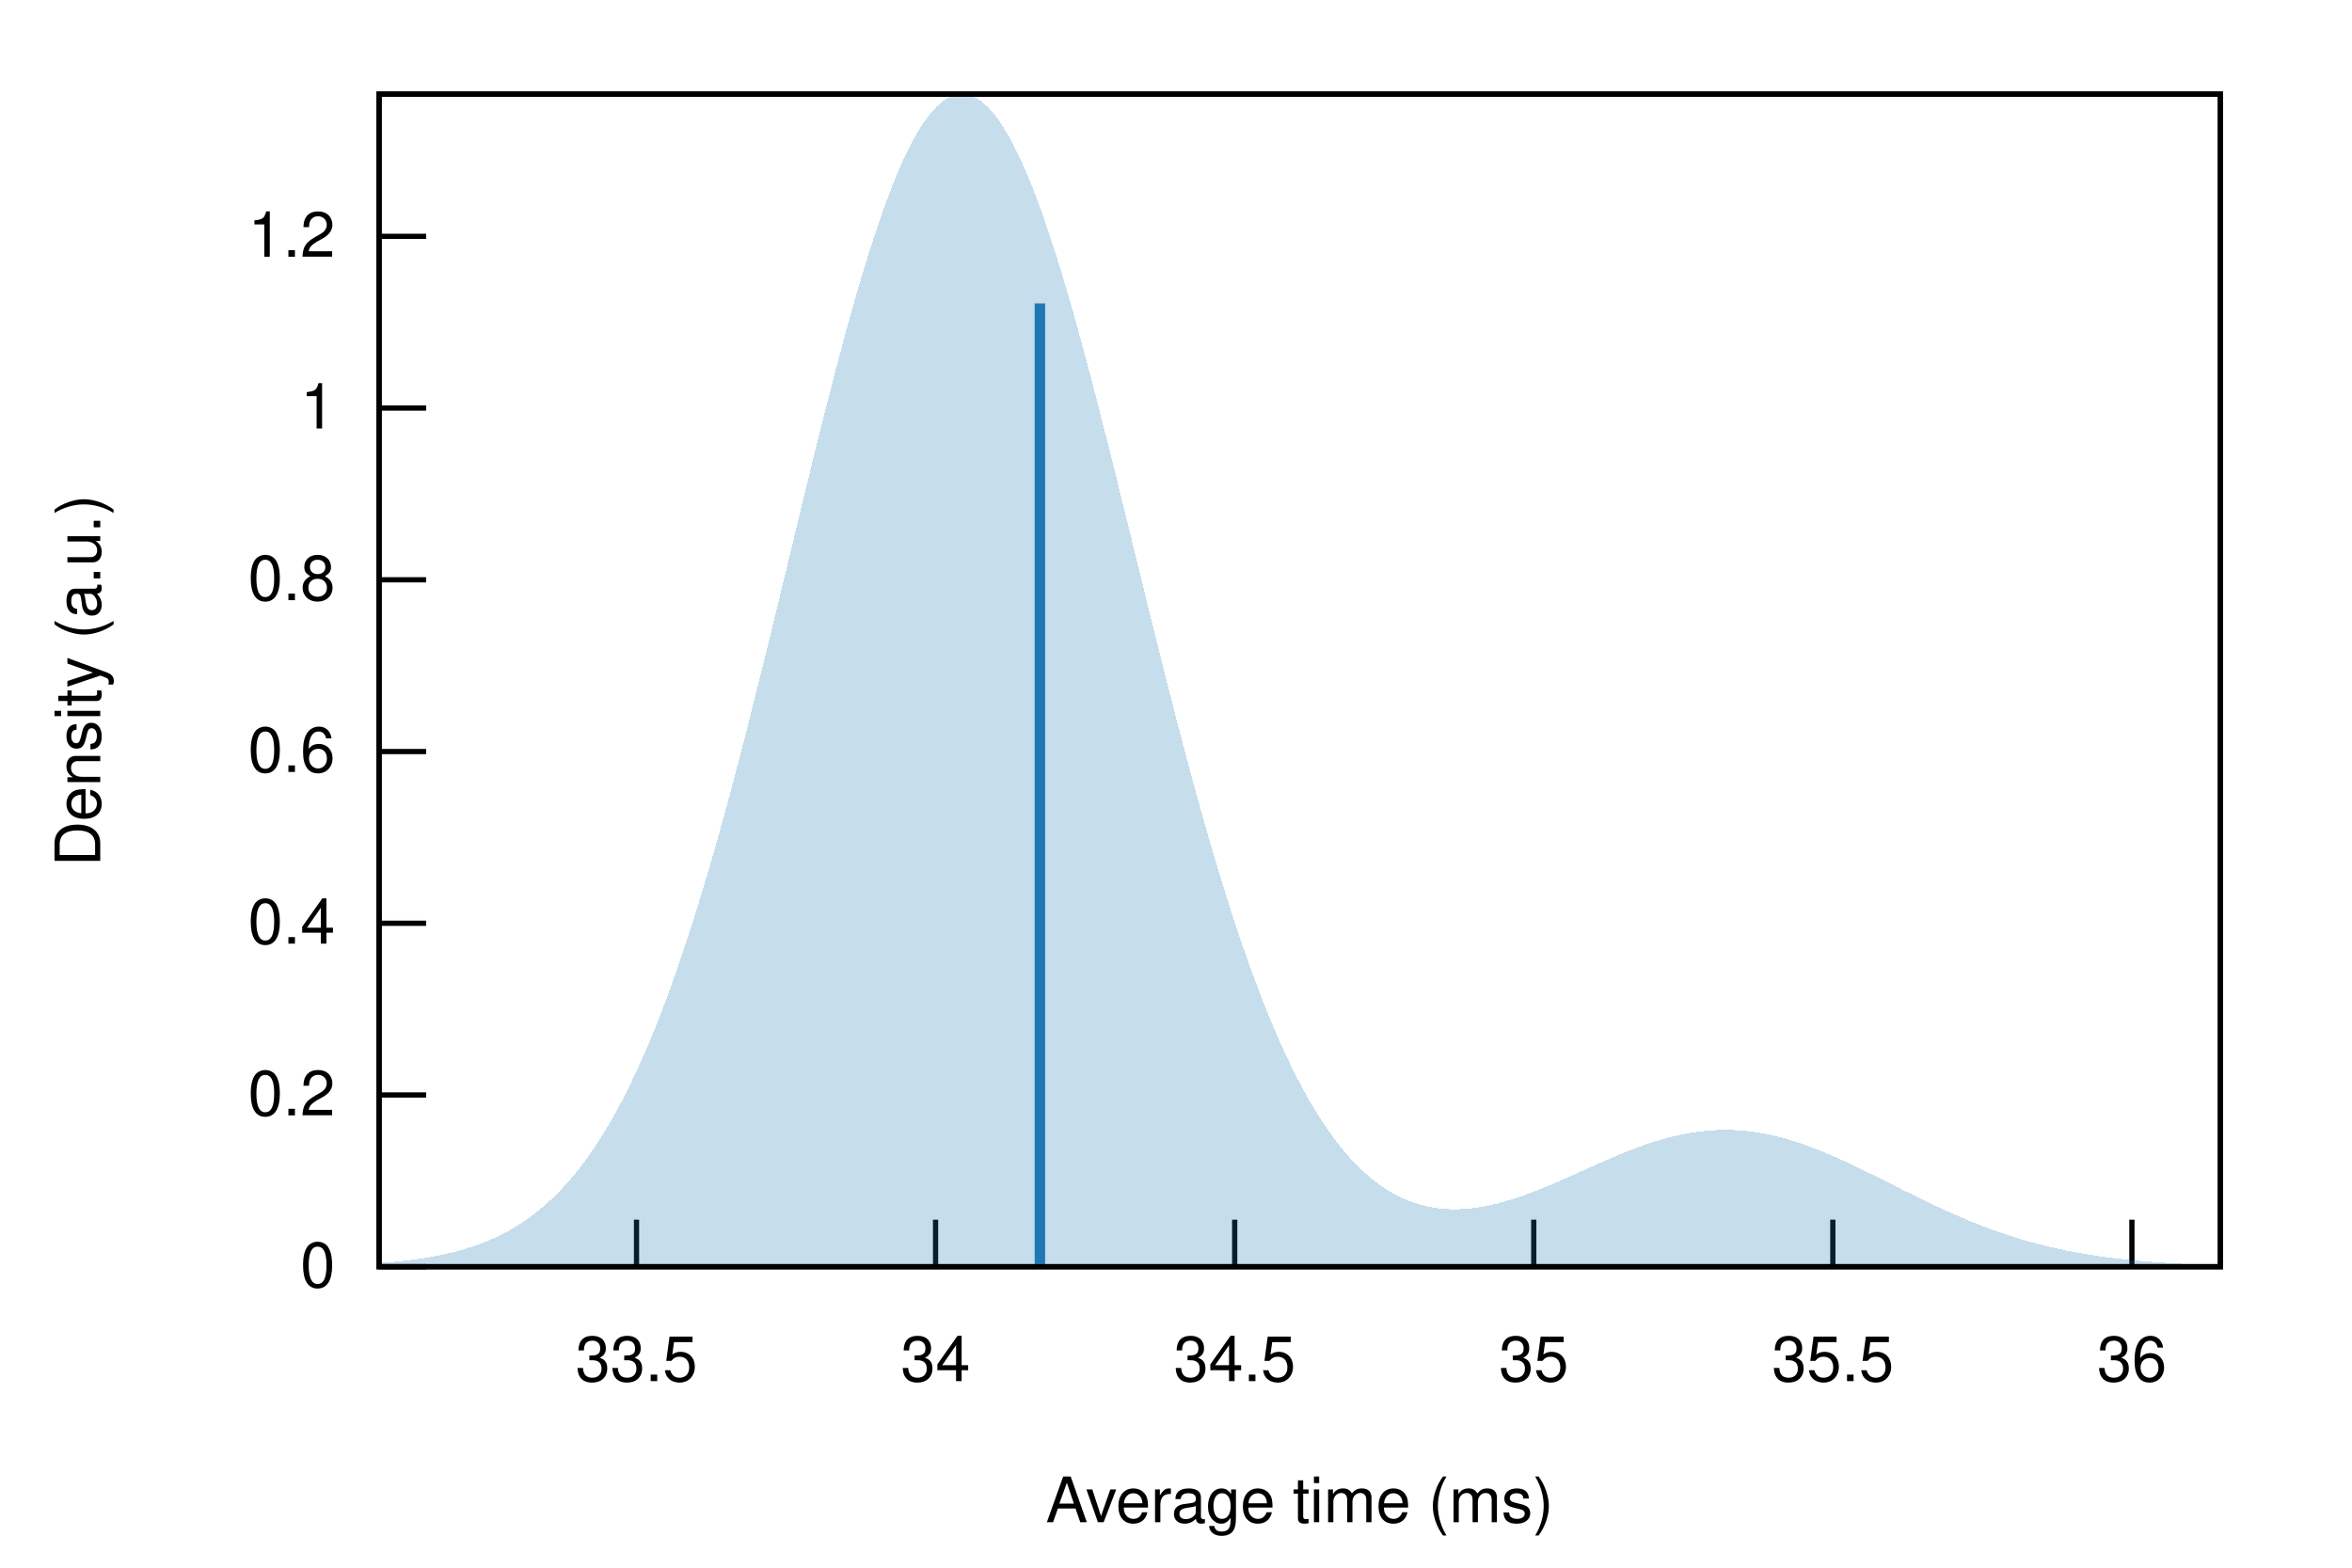
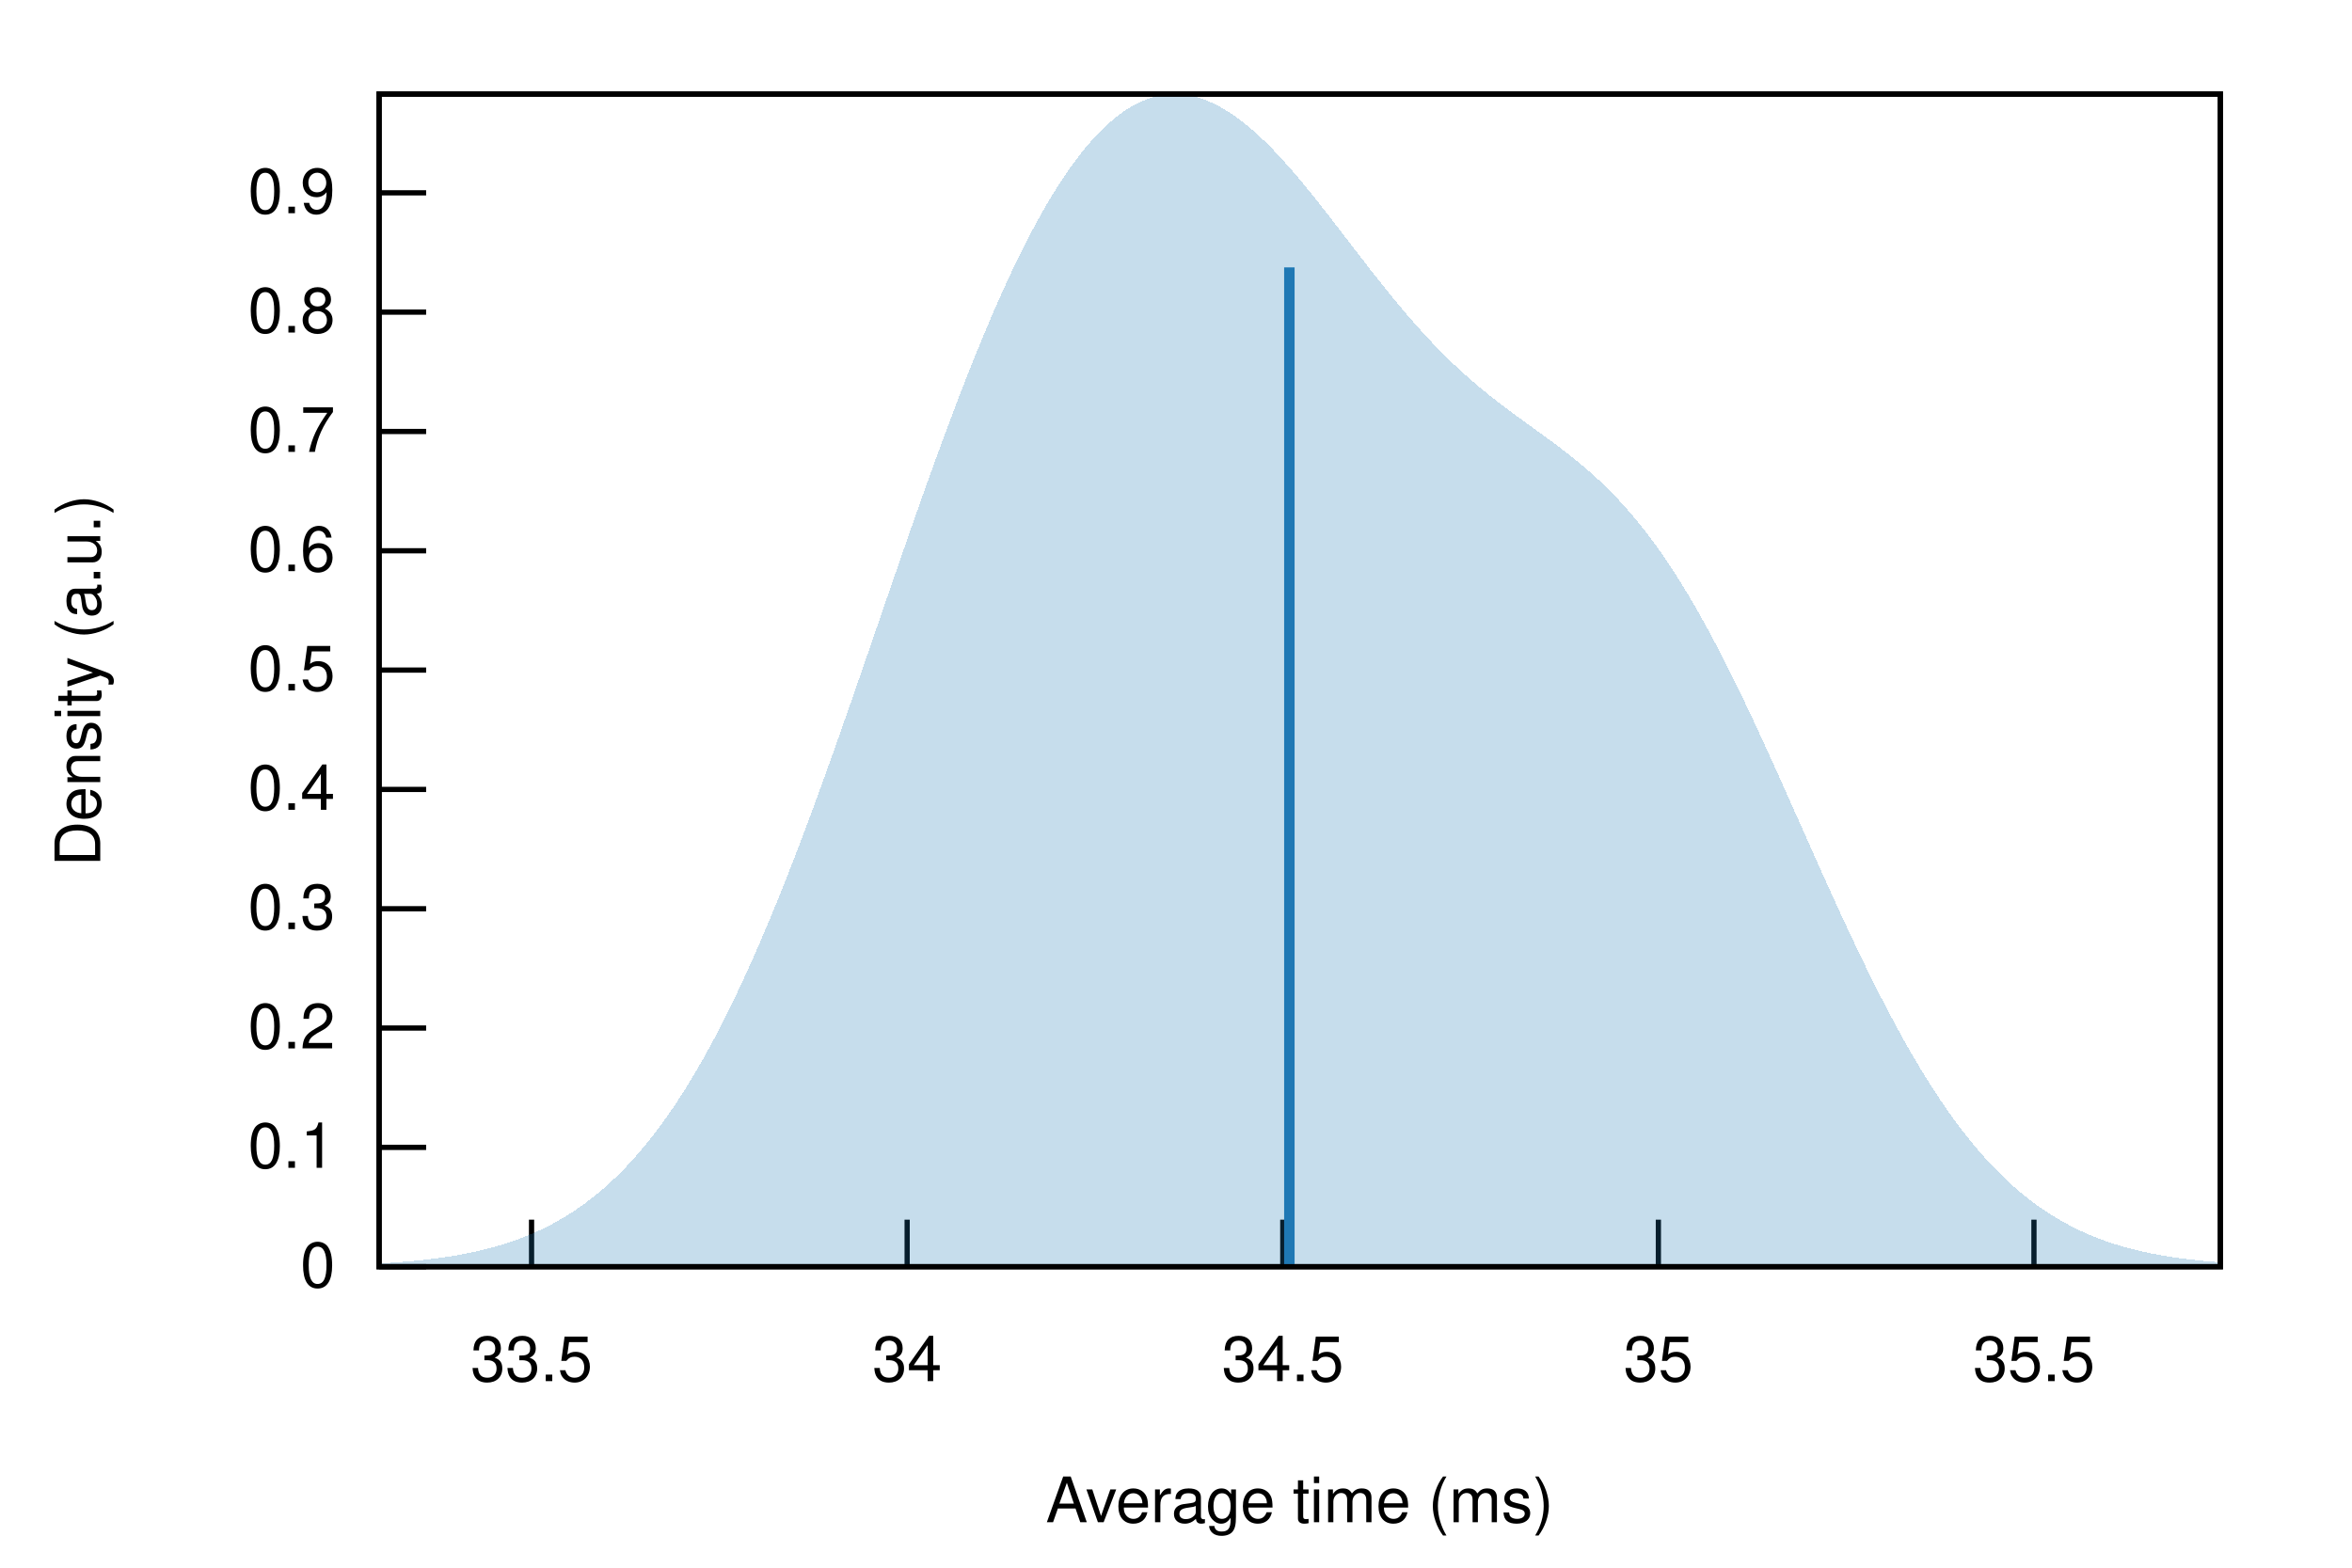
<svg xmlns="http://www.w3.org/2000/svg" xmlns:xlink="http://www.w3.org/1999/xlink" viewBox="0 0 450 300">
  <g id="gnuplot_canvas">
    <rect x="0" y="0" width="450" height="300" fill="none" />
    <defs>
      <circle id="gpDot" r="0.5" stroke-width="0.5" stroke="currentColor" />
      <path id="gpPt0" stroke-width="0.222" stroke="currentColor" d="M-1,0 h2 M0,-1 v2" />
      <path id="gpPt1" stroke-width="0.222" stroke="currentColor" d="M-1,-1 L1,1 M1,-1 L-1,1" />
      <path id="gpPt2" stroke-width="0.222" stroke="currentColor" d="M-1,0 L1,0 M0,-1 L0,1 M-1,-1 L1,1 M-1,1 L1,-1" />
      <rect id="gpPt3" stroke-width="0.222" stroke="currentColor" x="-1" y="-1" width="2" height="2" />
      <rect id="gpPt4" stroke-width="0.222" stroke="currentColor" fill="currentColor" x="-1" y="-1" width="2" height="2" />
      <circle id="gpPt5" stroke-width="0.222" stroke="currentColor" cx="0" cy="0" r="1" />
      <use xlink:href="#gpPt5" id="gpPt6" fill="currentColor" stroke="none" />
      <path id="gpPt7" stroke-width="0.222" stroke="currentColor" d="M0,-1.33 L-1.33,0.67 L1.33,0.67 z" />
      <use xlink:href="#gpPt7" id="gpPt8" fill="currentColor" stroke="none" />
      <use xlink:href="#gpPt7" id="gpPt9" stroke="currentColor" transform="rotate(180)" />
      <use xlink:href="#gpPt9" id="gpPt10" fill="currentColor" stroke="none" />
      <use xlink:href="#gpPt3" id="gpPt11" stroke="currentColor" transform="rotate(45)" />
      <use xlink:href="#gpPt11" id="gpPt12" fill="currentColor" stroke="none" />
      <path id="gpPt13" stroke-width="0.222" stroke="currentColor" d="M0,1.330 L1.265,0.411 L0.782,-1.067 L-0.782,-1.076 L-1.265,0.411 z" />
      <use xlink:href="#gpPt13" id="gpPt14" fill="currentColor" stroke="none" />
      <filter id="textbox" filterUnits="objectBoundingBox" x="0" y="0" height="1" width="1">
        <feFlood flood-color="white" flood-opacity="1" result="bgnd" />
        <feComposite in="SourceGraphic" in2="bgnd" operator="atop" />
      </filter>
      <filter id="greybox" filterUnits="objectBoundingBox" x="0" y="0" height="1" width="1">
        <feFlood flood-color="lightgrey" flood-opacity="1" result="grey" />
        <feComposite in="SourceGraphic" in2="grey" operator="atop" />
      </filter>
    </defs>
    <g fill="none" color="white" stroke="currentColor" stroke-width="1.00" stroke-linecap="butt" stroke-linejoin="miter">
</g>
    <g fill="none" color="black" stroke="currentColor" stroke-width="1.00" stroke-linecap="butt" stroke-linejoin="miter">
      <path stroke="black" d="M72.53,242.40 L81.53,242.40  " />
      <g transform="translate(64.14,246.30)" stroke="none" fill="black" font-family="Helvetica" font-size="12.00" text-anchor="end">
        <text>
          <tspan font-family="Helvetica"> 0</tspan>
        </text>
      </g>
    </g>
    <g fill="none" color="black" stroke="currentColor" stroke-width="1.00" stroke-linecap="butt" stroke-linejoin="miter">
-       <path stroke="black" d="M72.53,209.54 L81.53,209.54  " />
-       <g transform="translate(64.14,213.44)" stroke="none" fill="black" font-family="Helvetica" font-size="12.00" text-anchor="end">
+       <path stroke="black" d="M72.53,219.57 L81.53,219.57  " />
+       <g transform="translate(64.14,223.47)" stroke="none" fill="black" font-family="Helvetica" font-size="12.00" text-anchor="end">
+         <text>
+           <tspan font-family="Helvetica"> 0.1</tspan>
+         </text>
+       </g>
+     </g>
+     <g fill="none" color="black" stroke="currentColor" stroke-width="1.00" stroke-linecap="butt" stroke-linejoin="miter">
+       <path stroke="black" d="M72.53,196.73 L81.53,196.73  " />
+       <g transform="translate(64.14,200.63)" stroke="none" fill="black" font-family="Helvetica" font-size="12.00" text-anchor="end">
        <text>
          <tspan font-family="Helvetica"> 0.2</tspan>
        </text>
      </g>
    </g>
    <g fill="none" color="black" stroke="currentColor" stroke-width="1.00" stroke-linecap="butt" stroke-linejoin="miter">
-       <path stroke="black" d="M72.53,176.68 L81.53,176.68  " />
-       <g transform="translate(64.14,180.58)" stroke="none" fill="black" font-family="Helvetica" font-size="12.00" text-anchor="end">
+       <path stroke="black" d="M72.53,173.90 L81.53,173.90  " />
+       <g transform="translate(64.14,177.80)" stroke="none" fill="black" font-family="Helvetica" font-size="12.00" text-anchor="end">
+         <text>
+           <tspan font-family="Helvetica"> 0.3</tspan>
+         </text>
+       </g>
+     </g>
+     <g fill="none" color="black" stroke="currentColor" stroke-width="1.00" stroke-linecap="butt" stroke-linejoin="miter">
+       <path stroke="black" d="M72.53,151.07 L81.53,151.07  " />
+       <g transform="translate(64.14,154.97)" stroke="none" fill="black" font-family="Helvetica" font-size="12.00" text-anchor="end">
        <text>
          <tspan font-family="Helvetica"> 0.4</tspan>
        </text>
      </g>
    </g>
    <g fill="none" color="black" stroke="currentColor" stroke-width="1.00" stroke-linecap="butt" stroke-linejoin="miter">
-       <path stroke="black" d="M72.53,143.82 L81.53,143.82  " />
-       <g transform="translate(64.14,147.72)" stroke="none" fill="black" font-family="Helvetica" font-size="12.00" text-anchor="end">
+       <path stroke="black" d="M72.53,128.23 L81.53,128.23  " />
+       <g transform="translate(64.14,132.13)" stroke="none" fill="black" font-family="Helvetica" font-size="12.00" text-anchor="end">
+         <text>
+           <tspan font-family="Helvetica"> 0.5</tspan>
+         </text>
+       </g>
+     </g>
+     <g fill="none" color="black" stroke="currentColor" stroke-width="1.00" stroke-linecap="butt" stroke-linejoin="miter">
+       <path stroke="black" d="M72.53,105.40 L81.53,105.40  " />
+       <g transform="translate(64.14,109.30)" stroke="none" fill="black" font-family="Helvetica" font-size="12.00" text-anchor="end">
        <text>
          <tspan font-family="Helvetica"> 0.6</tspan>
        </text>
      </g>
    </g>
    <g fill="none" color="black" stroke="currentColor" stroke-width="1.00" stroke-linecap="butt" stroke-linejoin="miter">
-       <path stroke="black" d="M72.53,110.95 L81.53,110.95  " />
-       <g transform="translate(64.14,114.85)" stroke="none" fill="black" font-family="Helvetica" font-size="12.00" text-anchor="end">
+       <path stroke="black" d="M72.53,82.57 L81.53,82.57  " />
+       <g transform="translate(64.14,86.47)" stroke="none" fill="black" font-family="Helvetica" font-size="12.00" text-anchor="end">
+         <text>
+           <tspan font-family="Helvetica"> 0.7</tspan>
+         </text>
+       </g>
+     </g>
+     <g fill="none" color="black" stroke="currentColor" stroke-width="1.00" stroke-linecap="butt" stroke-linejoin="miter">
+       <path stroke="black" d="M72.53,59.73 L81.53,59.73  " />
+       <g transform="translate(64.14,63.63)" stroke="none" fill="black" font-family="Helvetica" font-size="12.00" text-anchor="end">
        <text>
          <tspan font-family="Helvetica"> 0.8</tspan>
        </text>
      </g>
    </g>
    <g fill="none" color="black" stroke="currentColor" stroke-width="1.00" stroke-linecap="butt" stroke-linejoin="miter">
-       <path stroke="black" d="M72.53,78.09 L81.53,78.09  " />
-       <g transform="translate(64.14,81.99)" stroke="none" fill="black" font-family="Helvetica" font-size="12.00" text-anchor="end">
+       <path stroke="black" d="M72.53,36.90 L81.53,36.90  " />
+       <g transform="translate(64.14,40.80)" stroke="none" fill="black" font-family="Helvetica" font-size="12.00" text-anchor="end">
        <text>
-           <tspan font-family="Helvetica"> 1</tspan>
+           <tspan font-family="Helvetica"> 0.9</tspan>
        </text>
      </g>
    </g>
    <g fill="none" color="black" stroke="currentColor" stroke-width="1.00" stroke-linecap="butt" stroke-linejoin="miter">
-       <path stroke="black" d="M72.53,45.23 L81.53,45.23  " />
-       <g transform="translate(64.14,49.13)" stroke="none" fill="black" font-family="Helvetica" font-size="12.00" text-anchor="end">
-         <text>
-           <tspan font-family="Helvetica"> 1.2</tspan>
-         </text>
-       </g>
-     </g>
-     <g fill="none" color="black" stroke="currentColor" stroke-width="1.00" stroke-linecap="butt" stroke-linejoin="miter">
-       <path stroke="black" d="M121.78,242.40 L121.78,233.40  " />
-       <g transform="translate(121.78,264.30)" stroke="none" fill="black" font-family="Helvetica" font-size="12.00" text-anchor="middle">
+       <path stroke="black" d="M101.70,242.40 L101.70,233.40  " />
+       <g transform="translate(101.70,264.30)" stroke="none" fill="black" font-family="Helvetica" font-size="12.00" text-anchor="middle">
        <text>
          <tspan font-family="Helvetica"> 33.5</tspan>
        </text>
      </g>
    </g>
    <g fill="none" color="black" stroke="currentColor" stroke-width="1.00" stroke-linecap="butt" stroke-linejoin="miter">
-       <path stroke="black" d="M179.00,242.40 L179.00,233.40  " />
-       <g transform="translate(179.00,264.30)" stroke="none" fill="black" font-family="Helvetica" font-size="12.00" text-anchor="middle">
+       <path stroke="black" d="M173.56,242.40 L173.56,233.40  " />
+       <g transform="translate(173.56,264.30)" stroke="none" fill="black" font-family="Helvetica" font-size="12.00" text-anchor="middle">
        <text>
          <tspan font-family="Helvetica"> 34</tspan>
        </text>
      </g>
    </g>
    <g fill="none" color="black" stroke="currentColor" stroke-width="1.00" stroke-linecap="butt" stroke-linejoin="miter">
-       <path stroke="black" d="M236.23,242.40 L236.23,233.40  " />
-       <g transform="translate(236.23,264.30)" stroke="none" fill="black" font-family="Helvetica" font-size="12.00" text-anchor="middle">
+       <path stroke="black" d="M245.43,242.40 L245.43,233.40  " />
+       <g transform="translate(245.43,264.30)" stroke="none" fill="black" font-family="Helvetica" font-size="12.00" text-anchor="middle">
        <text>
          <tspan font-family="Helvetica"> 34.5</tspan>
        </text>
      </g>
    </g>
    <g fill="none" color="black" stroke="currentColor" stroke-width="1.00" stroke-linecap="butt" stroke-linejoin="miter">
-       <path stroke="black" d="M293.45,242.40 L293.45,233.40  " />
-       <g transform="translate(293.45,264.30)" stroke="none" fill="black" font-family="Helvetica" font-size="12.00" text-anchor="middle">
+       <path stroke="black" d="M317.29,242.40 L317.29,233.40  " />
+       <g transform="translate(317.29,264.30)" stroke="none" fill="black" font-family="Helvetica" font-size="12.00" text-anchor="middle">
        <text>
          <tspan font-family="Helvetica"> 35</tspan>
        </text>
      </g>
    </g>
    <g fill="none" color="black" stroke="currentColor" stroke-width="1.00" stroke-linecap="butt" stroke-linejoin="miter">
-       <path stroke="black" d="M350.67,242.40 L350.67,233.40  " />
-       <g transform="translate(350.67,264.30)" stroke="none" fill="black" font-family="Helvetica" font-size="12.00" text-anchor="middle">
+       <path stroke="black" d="M389.15,242.40 L389.15,233.40  " />
+       <g transform="translate(389.15,264.30)" stroke="none" fill="black" font-family="Helvetica" font-size="12.00" text-anchor="middle">
        <text>
          <tspan font-family="Helvetica"> 35.5</tspan>
-         </text>
-       </g>
-     </g>
-     <g fill="none" color="black" stroke="currentColor" stroke-width="1.00" stroke-linecap="butt" stroke-linejoin="miter">
-       <path stroke="black" d="M407.89,242.40 L407.89,233.40  " />
-       <g transform="translate(407.89,264.30)" stroke="none" fill="black" font-family="Helvetica" font-size="12.00" text-anchor="middle">
-         <text>
-           <tspan font-family="Helvetica"> 36</tspan>
        </text>
      </g>
    </g>
    <g fill="none" color="black" stroke="currentColor" stroke-width="1.00" stroke-linecap="butt" stroke-linejoin="miter">
</g>
    <g fill="none" color="black" stroke="currentColor" stroke-width="1.00" stroke-linecap="butt" stroke-linejoin="miter">
      <path stroke="black" d="M72.53,18.01 L72.53,242.40 L424.82,242.40 L424.82,18.01 L72.53,18.01 Z  " />
    </g>
    <g fill="none" color="black" stroke="currentColor" stroke-width="1.00" stroke-linecap="butt" stroke-linejoin="miter">
      <g transform="translate(19.18,130.21) rotate(270)" stroke="none" fill="black" font-family="Helvetica" font-size="12.00" text-anchor="middle">
        <text>
          <tspan font-family="Helvetica">Density (a.u.)</tspan>
        </text>
      </g>
    </g>
    <g fill="none" color="black" stroke="currentColor" stroke-width="1.00" stroke-linecap="butt" stroke-linejoin="miter">
      <g transform="translate(248.67,291.30)" stroke="none" fill="black" font-family="Helvetica" font-size="12.00" text-anchor="middle">
        <text>
          <tspan font-family="Helvetica">Average time (ms)</tspan>
        </text>
      </g>
    </g>
    <g fill="none" color="black" stroke="currentColor" stroke-width="1.00" stroke-linecap="butt" stroke-linejoin="miter">
</g>
    <g id="gnuplot_plot_1">
      <g fill="none" color="black" stroke="currentColor" stroke-width="1.00" stroke-linecap="butt" stroke-linejoin="miter">
        <g stroke="none" shape-rendering="crispEdges">
-           <polygon fill="rgb( 31, 120, 180)" fill-opacity="0.25" points="72.53,241.70 73.24,241.65 73.94,241.59 74.65,241.53 75.35,241.47 76.06,241.40 76.77,241.32 77.47,241.25 78.18,241.16 78.88,241.07 79.59,240.98 80.30,240.88 81.00,240.77 81.71,240.66 82.41,240.54 83.12,240.41 83.83,240.27 84.53,240.13 85.24,239.97 85.94,239.81 86.65,239.64 87.36,239.46 88.06,239.27 88.77,239.06 89.47,238.85 90.18,238.62 90.89,238.38 91.59,238.13 92.30,237.86 93.00,237.58 93.71,237.29 94.42,236.97 95.12,236.65 95.83,236.30 96.53,235.94 97.24,235.56 97.95,235.16 98.65,234.74 99.36,234.30 100.06,233.84 100.77,233.36 101.48,232.85 102.18,232.32 102.89,231.77 103.59,231.19 104.30,230.59 105.01,229.95 105.71,229.29 106.42,228.61 107.12,227.89 107.83,227.14 108.54,226.36 109.24,225.55 109.95,224.71 110.65,223.83 111.36,222.92 112.07,221.98 112.77,221.00 113.48,219.98 114.18,218.92 114.89,217.83 115.60,216.69 116.30,215.52 117.01,214.31 117.71,213.05 118.42,211.76 119.13,210.42 119.83,209.04 120.54,207.61 121.24,206.14 121.95,204.63 122.66,203.07 123.36,201.47 124.07,199.82 124.77,198.13 125.48,196.39 126.19,194.60 126.89,192.77 127.60,190.89 128.30,188.96 129.01,186.99 129.72,184.97 130.42,182.91 131.13,180.80 131.83,178.65 132.54,176.45 133.25,174.20 133.95,171.92 134.66,169.59 135.36,167.22 136.07,164.81 136.78,162.35 137.48,159.86 138.19,157.33 138.89,154.77 139.60,152.16 140.31,149.53 141.01,146.86 141.72,144.16 142.42,141.43 143.13,138.67 143.84,135.89 144.54,133.09 145.25,130.26 145.95,127.41 146.66,124.54 147.37,121.66 148.07,118.77 148.78,115.86 149.48,112.95 150.19,110.03 150.90,107.11 151.60,104.19 152.31,101.27 153.01,98.35 153.72,95.44 154.43,92.55 155.13,89.66 155.84,86.80 156.54,83.95 157.25,81.13 157.96,78.33 158.66,75.56 159.37,72.82 160.07,70.11 160.78,67.45 161.48,64.82 162.19,62.24 162.90,59.70 163.60,57.22 164.31,54.78 165.01,52.41 165.72,50.09 166.43,47.83 167.13,45.63 167.84,43.51 168.54,41.45 169.25,39.47 169.96,37.55 170.66,35.72 171.37,33.97 172.07,32.29 172.78,30.71 173.49,29.20 174.19,27.79 174.90,26.46 175.60,25.23 176.31,24.09 177.02,23.04 177.72,22.09 178.43,21.24 179.13,20.48 179.84,19.82 180.55,19.27 181.25,18.81 181.96,18.46 182.66,18.21 183.37,18.06 184.08,18.01 184.78,18.06 185.49,18.22 186.19,18.48 186.90,18.84 187.61,19.30 188.31,19.86 189.02,20.53 189.72,21.29 190.43,22.14 191.14,23.10 191.84,24.14 192.55,25.29 193.25,26.52 193.96,27.84 194.67,29.26 195.37,30.76 196.08,32.34 196.78,34.00 197.49,35.75 198.20,37.57 198.90,39.47 199.61,41.45 200.31,43.49 201.02,45.60 201.73,47.78 202.43,50.02 203.14,52.31 203.84,54.67 204.55,57.08 205.26,59.54 205.96,62.05 206.67,64.60 207.37,67.20 208.08,69.83 208.79,72.51 209.49,75.21 210.20,77.95 210.90,80.71 211.61,83.50 212.32,86.31 213.02,89.13 213.73,91.98 214.43,94.83 215.14,97.70 215.85,100.57 216.55,103.45 217.26,106.33 217.96,109.21 218.67,112.08 219.38,114.95 220.08,117.81 220.79,120.66 221.49,123.50 222.20,126.32 222.91,129.13 223.61,131.91 224.32,134.67 225.02,137.41 225.73,140.13 226.44,142.81 227.14,145.47 227.85,148.10 228.55,150.69 229.26,153.26 229.97,155.78 230.67,158.27 231.38,160.73 232.08,163.14 232.79,165.52 233.50,167.85 234.20,170.14 234.91,172.39 235.61,174.60 236.32,176.77 237.03,178.89 237.73,180.96 238.44,182.99 239.14,184.98 239.85,186.91 240.56,188.81 241.26,190.65 241.97,192.45 242.67,194.21 243.38,195.91 244.09,197.57 244.79,199.19 245.50,200.76 246.20,202.28 246.91,203.76 247.62,205.19 248.32,206.57 249.03,207.91 249.73,209.21 250.44,210.46 251.15,211.67 251.85,212.84 252.56,213.96 253.26,215.04 253.97,216.09 254.68,217.08 255.38,218.04 256.09,218.96 256.79,219.84 257.50,220.69 258.21,221.49 258.91,222.26 259.62,222.99 260.32,223.68 261.03,224.34 261.74,224.97 262.44,225.56 263.15,226.12 263.85,226.65 264.56,227.14 265.27,227.61 265.97,228.04 266.68,228.44 267.38,228.82 268.09,229.16 268.80,229.48 269.50,229.78 270.21,230.04 270.91,230.28 271.62,230.50 272.33,230.69 273.03,230.86 273.74,231.00 274.44,231.12 275.15,231.22 275.86,231.30 276.56,231.36 277.27,231.39 277.97,231.41 278.68,231.41 279.39,231.39 280.09,231.36 280.80,231.30 281.50,231.23 282.21,231.15 282.92,231.04 283.62,230.93 284.33,230.79 285.03,230.65 285.74,230.49 286.45,230.32 287.15,230.14 287.86,229.94 288.56,229.73 289.27,229.52 289.98,229.29 290.68,229.05 291.39,228.81 292.09,228.55 292.80,228.29 293.51,228.02 294.21,227.75 294.92,227.46 295.62,227.17 296.33,226.88 297.04,226.58 297.74,226.28 298.45,225.97 299.15,225.66 299.86,225.35 300.57,225.04 301.27,224.72 301.98,224.40 302.68,224.09 303.39,223.77 304.10,223.45 304.80,223.14 305.51,222.82 306.21,222.51 306.92,222.20 307.63,221.89 308.33,221.59 309.04,221.29 309.74,221.00 310.45,220.71 311.16,220.42 311.86,220.15 312.57,219.87 313.27,219.61 313.98,219.35 314.69,219.10 315.39,218.86 316.10,218.63 316.80,218.40 317.51,218.19 318.22,217.98 318.92,217.79 319.63,217.60 320.33,217.43 321.04,217.27 321.75,217.11 322.45,216.97 323.16,216.84 323.86,216.72 324.57,216.62 325.28,216.53 325.98,216.44 326.69,216.38 327.39,216.32 328.10,216.28 328.81,216.25 329.51,216.23 330.22,216.23 330.92,216.23 331.63,216.26 332.34,216.29 333.04,216.34 333.75,216.40 334.45,216.47 335.16,216.56 335.87,216.66 336.57,216.77 337.28,216.89 337.98,217.02 338.69,217.17 339.39,217.33 340.10,217.50 340.81,217.68 341.51,217.87 342.22,218.08 342.92,218.29 343.63,218.51 344.34,218.75 345.04,218.99 345.75,219.24 346.45,219.50 347.16,219.77 347.87,220.04 348.57,220.33 349.28,220.62 349.98,220.92 350.69,221.22 351.40,221.54 352.10,221.85 352.81,222.17 353.51,222.50 354.22,222.83 354.93,223.17 355.63,223.51 356.34,223.85 357.04,224.20 357.75,224.55 358.46,224.90 359.16,225.25 359.87,225.60 360.57,225.95 361.28,226.31 361.99,226.66 362.69,227.02 363.40,227.37 364.10,227.73 364.81,228.08 365.52,228.43 366.22,228.78 366.93,229.13 367.63,229.47 368.34,229.81 369.05,230.15 369.75,230.49 370.46,230.82 371.16,231.15 371.87,231.48 372.58,231.80 373.28,232.11 373.99,232.43 374.69,232.73 375.40,233.04 376.11,233.33 376.81,233.63 377.52,233.91 378.22,234.20 378.93,234.47 379.64,234.75 380.34,235.01 381.05,235.27 381.75,235.53 382.46,235.77 383.17,236.02 383.87,236.25 384.58,236.49 385.28,236.71 385.99,236.93 386.70,237.14 387.40,237.35 388.11,237.55 388.81,237.75 389.52,237.94 390.23,238.13 390.93,238.30 391.64,238.48 392.34,238.65 393.05,238.81 393.76,238.97 394.46,239.12 395.17,239.27 395.87,239.41 396.58,239.55 397.29,239.68 397.99,239.80 398.70,239.93 399.40,240.04 400.11,240.16 400.82,240.27 401.52,240.37 402.23,240.47 402.93,240.57 403.64,240.66 404.35,240.75 405.05,240.84 405.76,240.92 406.46,240.99 407.17,241.07 407.88,241.14 408.58,241.21 409.29,241.27 409.99,241.33 410.70,241.39 411.41,241.45 412.11,241.50 412.82,241.55 413.52,241.60 414.23,241.65 414.94,241.69 415.64,241.73 416.35,241.77 417.05,241.81 417.76,241.85 418.47,241.88 419.17,241.91 419.88,241.94 420.58,241.97 421.29,242.00 422.00,242.02 422.70,242.05 423.41,242.07 424.11,242.09 424.82,242.11 424.82,242.40 424.11,242.40 423.41,242.40 422.70,242.40 422.00,242.40 421.29,242.40 420.58,242.40 419.88,242.40 419.17,242.40 418.47,242.40 417.76,242.40 417.05,242.40 416.35,242.40 415.64,242.40 414.94,242.40 414.23,242.40 413.52,242.40 412.82,242.40 412.11,242.40 411.41,242.40 410.70,242.40 409.99,242.40 409.29,242.40 408.58,242.40 407.88,242.40 407.17,242.40 406.46,242.40 405.76,242.40 405.05,242.40 404.35,242.40 403.64,242.40 402.93,242.40 402.23,242.40 401.52,242.40 400.82,242.40 400.11,242.40 399.40,242.40 398.70,242.40 397.99,242.40 397.29,242.40 396.58,242.40 395.87,242.40 395.17,242.40 394.46,242.40 393.76,242.40 393.05,242.40 392.34,242.40 391.64,242.40 390.93,242.40 390.23,242.40 389.52,242.40 388.81,242.40 388.11,242.40 387.40,242.40 386.70,242.40 385.99,242.40 385.28,242.40 384.58,242.40 383.87,242.40 383.17,242.40 382.46,242.40 381.75,242.40 381.05,242.40 380.34,242.40 379.64,242.40 378.93,242.40 378.22,242.40 377.52,242.40 376.81,242.40 376.11,242.40 375.40,242.40 374.69,242.40 373.99,242.40 373.28,242.40 372.58,242.40 371.87,242.40 371.16,242.40 370.46,242.40 369.75,242.40 369.05,242.40 368.34,242.40 367.63,242.40 366.93,242.40 366.22,242.40 365.52,242.40 364.81,242.40 364.10,242.40 363.40,242.40 362.69,242.40 361.99,242.40 361.28,242.40 360.57,242.40 359.87,242.40 359.16,242.40 358.46,242.40 357.75,242.40 357.04,242.40 356.34,242.40 355.63,242.40 354.93,242.40 354.22,242.40 353.51,242.40 352.81,242.40 352.10,242.40 351.40,242.40 350.69,242.40 349.98,242.40 349.28,242.40 348.57,242.40 347.87,242.40 347.16,242.40 346.45,242.40 345.75,242.40 345.04,242.40 344.34,242.40 343.63,242.40 342.92,242.40 342.22,242.40 341.51,242.40 340.81,242.40 340.10,242.40 339.39,242.40 338.69,242.40 337.98,242.40 337.28,242.40 336.57,242.40 335.87,242.40 335.16,242.40 334.45,242.40 333.75,242.40 333.04,242.40 332.34,242.40 331.63,242.40 330.92,242.40 330.22,242.40 329.51,242.40 328.81,242.40 328.10,242.40 327.39,242.40 326.69,242.40 325.98,242.40 325.28,242.40 324.57,242.40 323.86,242.40 323.16,242.40 322.45,242.40 321.75,242.40 321.04,242.40 320.33,242.40 319.63,242.40 318.92,242.40 318.22,242.40 317.51,242.40 316.80,242.40 316.10,242.40 315.39,242.40 314.69,242.40 313.98,242.40 313.27,242.40 312.57,242.40 311.86,242.40 311.16,242.40 310.45,242.40 309.74,242.40 309.04,242.40 308.33,242.40 307.63,242.40 306.92,242.40 306.21,242.40 305.51,242.40 304.80,242.40 304.10,242.40 303.39,242.40 302.68,242.40 301.98,242.40 301.27,242.40 300.57,242.40 299.86,242.40 299.15,242.40 298.45,242.40 297.74,242.40 297.04,242.40 296.33,242.40 295.62,242.40 294.92,242.40 294.21,242.40 293.51,242.40 292.80,242.40 292.09,242.40 291.39,242.40 290.68,242.40 289.98,242.40 289.27,242.40 288.56,242.40 287.86,242.40 287.15,242.40 286.45,242.40 285.74,242.40 285.03,242.40 284.33,242.40 283.62,242.40 282.92,242.40 282.21,242.40 281.50,242.40 280.80,242.40 280.09,242.40 279.39,242.40 278.68,242.40 277.97,242.40 277.27,242.40 276.56,242.40 275.86,242.40 275.15,242.40 274.44,242.40 273.74,242.40 273.03,242.40 272.33,242.40 271.62,242.40 270.91,242.40 270.21,242.40 269.50,242.40 268.80,242.40 268.09,242.40 267.38,242.40 266.68,242.40 265.97,242.40 265.27,242.40 264.56,242.40 263.85,242.40 263.15,242.40 262.44,242.40 261.74,242.40 261.03,242.40 260.32,242.40 259.62,242.40 258.91,242.40 258.21,242.40 257.50,242.40 256.79,242.40 256.09,242.40 255.38,242.40 254.68,242.40 253.97,242.40 253.26,242.40 252.56,242.40 251.85,242.40 251.15,242.40 250.44,242.40 249.73,242.40 249.03,242.40 248.32,242.40 247.62,242.40 246.91,242.40 246.20,242.40 245.50,242.40 244.79,242.40 244.09,242.40 243.38,242.40 242.67,242.40 241.97,242.40 241.26,242.40 240.56,242.40 239.85,242.40 239.14,242.40 238.44,242.40 237.73,242.40 237.03,242.40 236.32,242.40 235.61,242.40 234.91,242.40 234.20,242.40 233.50,242.40 232.79,242.40 232.08,242.40 231.38,242.40 230.67,242.40 229.97,242.40 229.26,242.40 228.55,242.40 227.85,242.40 227.14,242.40 226.44,242.40 225.73,242.40 225.02,242.40 224.32,242.40 223.61,242.40 222.91,242.40 222.20,242.40 221.49,242.40 220.79,242.40 220.08,242.40 219.38,242.40 218.67,242.40 217.96,242.40 217.26,242.40 216.55,242.40 215.85,242.40 215.14,242.40 214.43,242.40 213.73,242.40 213.02,242.40 212.32,242.40 211.61,242.40 210.90,242.40 210.20,242.40 209.49,242.40 208.79,242.40 208.08,242.40 207.37,242.40 206.67,242.40 205.96,242.40 205.26,242.40 204.55,242.40 203.84,242.40 203.14,242.40 202.43,242.40 201.73,242.40 201.02,242.40 200.31,242.40 199.61,242.40 198.90,242.40 198.20,242.40 197.49,242.40 196.78,242.40 196.08,242.40 195.37,242.40 194.67,242.40 193.96,242.40 193.25,242.40 192.55,242.40 191.84,242.40 191.14,242.40 190.43,242.40 189.72,242.40 189.02,242.40 188.31,242.40 187.61,242.40 186.90,242.40 186.19,242.40 185.49,242.40 184.78,242.40 184.08,242.40 183.37,242.40 182.66,242.40 181.96,242.40 181.25,242.40 180.55,242.40 179.84,242.40 179.13,242.40 178.43,242.40 177.72,242.40 177.02,242.40 176.31,242.40 175.60,242.40 174.90,242.40 174.19,242.40 173.49,242.40 172.78,242.40 172.07,242.40 171.37,242.40 170.66,242.40 169.96,242.40 169.25,242.40 168.54,242.40 167.84,242.40 167.13,242.40 166.43,242.40 165.72,242.40 165.01,242.40 164.31,242.40 163.60,242.40 162.90,242.40 162.19,242.40 161.48,242.40 160.78,242.40 160.07,242.40 159.37,242.40 158.66,242.40 157.96,242.40 157.25,242.40 156.54,242.40 155.84,242.40 155.13,242.40 154.43,242.40 153.72,242.40 153.01,242.40 152.31,242.40 151.60,242.40 150.90,242.40 150.19,242.40 149.48,242.40 148.78,242.40 148.07,242.40 147.37,242.40 146.66,242.40 145.95,242.40 145.25,242.40 144.54,242.40 143.84,242.40 143.13,242.40 142.42,242.40 141.72,242.40 141.01,242.40 140.31,242.40 139.60,242.40 138.89,242.40 138.19,242.40 137.48,242.40 136.78,242.40 136.07,242.40 135.36,242.40 134.66,242.40 133.95,242.40 133.25,242.40 132.54,242.40 131.83,242.40 131.13,242.40 130.42,242.40 129.72,242.40 129.01,242.40 128.30,242.40 127.60,242.40 126.89,242.40 126.19,242.40 125.48,242.40 124.77,242.40 124.07,242.40 123.36,242.40 122.66,242.40 121.95,242.40 121.24,242.40 120.54,242.40 119.83,242.40 119.13,242.40 118.42,242.40 117.71,242.40 117.01,242.40 116.30,242.40 115.60,242.40 114.89,242.40 114.18,242.40 113.48,242.40 112.77,242.40 112.07,242.40 111.36,242.40 110.65,242.40 109.95,242.40 109.24,242.40 108.54,242.40 107.83,242.40 107.12,242.40 106.42,242.40 105.71,242.40 105.01,242.40 104.30,242.40 103.59,242.40 102.89,242.40 102.18,242.40 101.48,242.40 100.77,242.40 100.06,242.40 99.36,242.40 98.65,242.40 97.95,242.40 97.24,242.40 96.53,242.40 95.83,242.40 95.12,242.40 94.42,242.40 93.71,242.40 93.00,242.40 92.30,242.40 91.59,242.40 90.89,242.40 90.18,242.40 89.47,242.40 88.77,242.40 88.06,242.40 87.36,242.40 86.65,242.40 85.94,242.40 85.24,242.40 84.53,242.40 83.83,242.40 83.12,242.40 82.41,242.40 81.71,242.40 81.00,242.40 80.30,242.40 79.59,242.40 78.88,242.40 78.18,242.40 77.47,242.40 76.77,242.40 76.06,242.40 75.35,242.40 74.65,242.40 73.94,242.40 73.24,242.40 72.53,242.40 " />
+           <polygon fill="rgb( 31, 120, 180)" fill-opacity="0.25" points="72.53,241.78 73.24,241.74 73.94,241.70 74.65,241.65 75.35,241.60 76.06,241.55 76.77,241.50 77.47,241.44 78.18,241.38 78.88,241.31 79.59,241.25 80.30,241.18 81.00,241.10 81.71,241.02 82.41,240.94 83.12,240.85 83.83,240.76 84.53,240.66 85.24,240.56 85.94,240.45 86.65,240.34 87.36,240.22 88.06,240.09 88.77,239.96 89.47,239.82 90.18,239.68 90.89,239.53 91.59,239.37 92.30,239.20 93.00,239.03 93.71,238.85 94.42,238.66 95.12,238.46 95.83,238.25 96.53,238.03 97.24,237.81 97.95,237.57 98.65,237.32 99.36,237.06 100.06,236.79 100.77,236.51 101.48,236.22 102.18,235.91 102.89,235.60 103.59,235.27 104.30,234.92 105.01,234.57 105.71,234.20 106.42,233.81 107.12,233.41 107.83,233.00 108.54,232.57 109.24,232.12 109.95,231.66 110.65,231.18 111.36,230.68 112.07,230.17 112.77,229.63 113.48,229.08 114.18,228.51 114.89,227.93 115.60,227.32 116.30,226.69 117.01,226.04 117.71,225.38 118.42,224.69 119.13,223.98 119.83,223.25 120.54,222.49 121.24,221.72 121.95,220.92 122.66,220.10 123.36,219.25 124.07,218.38 124.77,217.49 125.48,216.58 126.19,215.64 126.89,214.67 127.60,213.68 128.30,212.67 129.01,211.63 129.72,210.56 130.42,209.47 131.13,208.36 131.83,207.22 132.54,206.05 133.25,204.86 133.95,203.64 134.66,202.40 135.36,201.13 136.07,199.83 136.78,198.51 137.48,197.16 138.19,195.79 138.89,194.39 139.60,192.97 140.31,191.52 141.01,190.05 141.72,188.55 142.42,187.03 143.13,185.48 143.84,183.91 144.54,182.31 145.25,180.69 145.95,179.05 146.66,177.39 147.37,175.70 148.07,173.99 148.78,172.26 149.48,170.51 150.19,168.74 150.90,166.95 151.60,165.14 152.31,163.32 153.01,161.47 153.72,159.61 154.43,157.73 155.13,155.83 155.84,153.92 156.54,151.99 157.25,150.05 157.96,148.10 158.66,146.13 159.37,144.16 160.07,142.17 160.78,140.17 161.48,138.16 162.19,136.15 162.90,134.12 163.60,132.09 164.31,130.06 165.01,128.02 165.72,125.97 166.43,123.93 167.13,121.88 167.84,119.83 168.54,117.77 169.25,115.72 169.96,113.67 170.66,111.63 171.37,109.59 172.07,107.55 172.78,105.51 173.49,103.48 174.19,101.46 174.90,99.45 175.60,97.45 176.31,95.45 177.02,93.47 177.72,91.50 178.43,89.54 179.13,87.59 179.84,85.66 180.55,83.74 181.25,81.84 181.96,79.95 182.66,78.08 183.37,76.23 184.08,74.40 184.78,72.59 185.49,70.80 186.19,69.03 186.90,67.28 187.61,65.56 188.31,63.85 189.02,62.18 189.72,60.52 190.43,58.89 191.14,57.29 191.84,55.71 192.55,54.16 193.25,52.64 193.96,51.15 194.67,49.68 195.37,48.24 196.08,46.83 196.78,45.46 197.49,44.11 198.20,42.79 198.90,41.51 199.61,40.25 200.31,39.03 201.02,37.84 201.73,36.69 202.43,35.56 203.14,34.47 203.84,33.41 204.55,32.39 205.26,31.40 205.96,30.45 206.67,29.53 207.37,28.64 208.08,27.79 208.79,26.98 209.49,26.20 210.20,25.45 210.90,24.74 211.61,24.07 212.32,23.43 213.02,22.83 213.73,22.26 214.43,21.73 215.14,21.23 215.85,20.77 216.55,20.35 217.26,19.96 217.96,19.61 218.67,19.29 219.38,19.01 220.08,18.76 220.79,18.55 221.49,18.37 222.20,18.23 222.91,18.12 223.61,18.05 224.32,18.01 225.02,18.01 225.73,18.04 226.44,18.10 227.14,18.20 227.85,18.33 228.55,18.49 229.26,18.68 229.97,18.90 230.67,19.16 231.38,19.45 232.08,19.76 232.79,20.11 233.50,20.48 234.20,20.89 234.91,21.32 235.61,21.78 236.32,22.26 237.03,22.77 237.73,23.31 238.44,23.88 239.14,24.46 239.85,25.07 240.56,25.71 241.26,26.36 241.97,27.04 242.67,27.73 243.38,28.45 244.09,29.18 244.79,29.94 245.50,30.71 246.20,31.49 246.91,32.29 247.62,33.11 248.32,33.94 249.03,34.78 249.73,35.63 250.44,36.50 251.15,37.37 251.85,38.25 252.56,39.14 253.26,40.04 253.97,40.94 254.68,41.85 255.38,42.76 256.09,43.68 256.79,44.60 257.50,45.52 258.21,46.44 258.91,47.36 259.62,48.27 260.32,49.19 261.03,50.10 261.74,51.01 262.44,51.92 263.15,52.82 263.85,53.71 264.56,54.60 265.27,55.48 265.97,56.35 266.68,57.22 267.38,58.07 268.09,58.92 268.80,59.75 269.50,60.58 270.21,61.39 270.91,62.19 271.62,62.99 272.33,63.76 273.03,64.53 273.74,65.29 274.44,66.03 275.15,66.76 275.86,67.47 276.56,68.18 277.27,68.87 277.97,69.55 278.68,70.21 279.39,70.87 280.09,71.51 280.80,72.14 281.50,72.76 282.21,73.37 282.92,73.96 283.62,74.55 284.33,75.13 285.03,75.70 285.74,76.25 286.45,76.80 287.15,77.35 287.86,77.88 288.56,78.42 289.27,78.94 289.98,79.46 290.68,79.98 291.39,80.49 292.09,81.00 292.80,81.51 293.51,82.02 294.21,82.53 294.92,83.04 295.62,83.56 296.33,84.08 297.04,84.60 297.74,85.12 298.45,85.66 299.15,86.19 299.86,86.74 300.57,87.30 301.27,87.86 301.98,88.44 302.68,89.03 303.39,89.63 304.10,90.24 304.80,90.87 305.51,91.51 306.21,92.17 306.92,92.84 307.63,93.53 308.33,94.24 309.04,94.97 309.74,95.72 310.45,96.48 311.16,97.27 311.86,98.08 312.57,98.91 313.27,99.76 313.98,100.63 314.69,101.53 315.39,102.45 316.10,103.39 316.80,104.35 317.51,105.34 318.22,106.35 318.92,107.39 319.63,108.45 320.33,109.53 321.04,110.63 321.75,111.76 322.45,112.92 323.16,114.09 323.86,115.29 324.57,116.51 325.28,117.76 325.98,119.02 326.69,120.31 327.39,121.62 328.10,122.95 328.81,124.30 329.51,125.66 330.22,127.05 330.92,128.45 331.63,129.87 332.34,131.31 333.04,132.76 333.75,134.23 334.45,135.72 335.16,137.21 335.87,138.72 336.57,140.24 337.28,141.77 337.98,143.31 338.69,144.86 339.39,146.42 340.10,147.98 340.81,149.55 341.51,151.13 342.22,152.71 342.92,154.29 343.63,155.88 344.34,157.46 345.04,159.05 345.75,160.64 346.45,162.22 347.16,163.80 347.87,165.38 348.57,166.95 349.28,168.52 349.98,170.08 350.69,171.64 351.40,173.18 352.10,174.72 352.81,176.25 353.51,177.76 354.22,179.27 354.93,180.76 355.63,182.24 356.34,183.71 357.04,185.16 357.75,186.60 358.46,188.02 359.16,189.42 359.87,190.81 360.57,192.18 361.28,193.53 361.99,194.87 362.69,196.19 363.40,197.48 364.10,198.76 364.81,200.02 365.52,201.25 366.22,202.47 366.93,203.66 367.63,204.84 368.34,205.99 369.05,207.12 369.75,208.23 370.46,209.31 371.16,210.38 371.87,211.42 372.58,212.44 373.28,213.44 373.99,214.41 374.69,215.37 375.40,216.30 376.11,217.21 376.81,218.09 377.52,218.96 378.22,219.80 378.93,220.62 379.64,221.42 380.34,222.20 381.05,222.96 381.75,223.69 382.46,224.41 383.17,225.10 383.87,225.78 384.58,226.43 385.28,227.06 385.99,227.68 386.70,228.28 387.40,228.85 388.11,229.41 388.81,229.95 389.52,230.48 390.23,230.98 390.93,231.47 391.64,231.94 392.34,232.40 393.05,232.84 393.76,233.26 394.46,233.67 395.17,234.06 395.87,234.44 396.58,234.81 397.29,235.16 397.99,235.50 398.70,235.82 399.40,236.13 400.11,236.43 400.82,236.72 401.52,236.99 402.23,237.26 402.93,237.51 403.64,237.75 404.35,237.99 405.05,238.21 405.76,238.42 406.46,238.63 407.17,238.82 407.88,239.01 408.58,239.18 409.29,239.35 409.99,239.52 410.70,239.67 411.41,239.82 412.11,239.96 412.82,240.09 413.52,240.22 414.23,240.34 414.94,240.45 415.64,240.56 416.35,240.67 417.05,240.77 417.76,240.86 418.47,240.95 419.17,241.03 419.88,241.11 420.58,241.19 421.29,241.26 422.00,241.33 422.70,241.39 423.41,241.45 424.11,241.51 424.82,241.56 424.82,242.40 424.11,242.40 423.41,242.40 422.70,242.40 422.00,242.40 421.29,242.40 420.58,242.40 419.88,242.40 419.17,242.40 418.47,242.40 417.76,242.40 417.05,242.40 416.35,242.40 415.64,242.40 414.94,242.40 414.23,242.40 413.52,242.40 412.82,242.40 412.11,242.40 411.41,242.40 410.70,242.40 409.99,242.40 409.29,242.40 408.58,242.40 407.88,242.40 407.17,242.40 406.46,242.40 405.76,242.40 405.05,242.40 404.35,242.40 403.64,242.40 402.93,242.40 402.23,242.40 401.52,242.40 400.82,242.40 400.11,242.40 399.40,242.40 398.70,242.40 397.99,242.40 397.29,242.40 396.58,242.40 395.87,242.40 395.17,242.40 394.46,242.40 393.76,242.40 393.05,242.40 392.34,242.40 391.64,242.40 390.93,242.40 390.23,242.40 389.52,242.40 388.81,242.40 388.11,242.40 387.40,242.40 386.70,242.40 385.99,242.40 385.28,242.40 384.58,242.40 383.87,242.40 383.17,242.40 382.46,242.40 381.75,242.40 381.05,242.40 380.34,242.40 379.64,242.40 378.93,242.40 378.22,242.40 377.52,242.40 376.81,242.40 376.11,242.40 375.40,242.40 374.69,242.40 373.99,242.40 373.28,242.40 372.58,242.40 371.87,242.40 371.16,242.40 370.46,242.40 369.75,242.40 369.05,242.40 368.34,242.40 367.63,242.40 366.93,242.40 366.22,242.40 365.52,242.40 364.81,242.40 364.10,242.40 363.40,242.40 362.69,242.40 361.99,242.40 361.28,242.40 360.57,242.40 359.87,242.40 359.16,242.40 358.46,242.40 357.75,242.40 357.04,242.40 356.34,242.40 355.63,242.40 354.93,242.40 354.22,242.40 353.51,242.40 352.81,242.40 352.10,242.40 351.40,242.40 350.69,242.40 349.98,242.40 349.28,242.40 348.57,242.40 347.87,242.40 347.16,242.40 346.45,242.40 345.75,242.40 345.04,242.40 344.34,242.40 343.63,242.40 342.92,242.40 342.22,242.40 341.51,242.40 340.81,242.40 340.10,242.40 339.39,242.40 338.69,242.40 337.98,242.40 337.28,242.40 336.57,242.40 335.87,242.40 335.16,242.40 334.45,242.40 333.75,242.40 333.04,242.40 332.34,242.40 331.63,242.40 330.92,242.40 330.22,242.40 329.51,242.40 328.81,242.40 328.10,242.40 327.39,242.40 326.69,242.40 325.98,242.40 325.28,242.40 324.57,242.40 323.86,242.40 323.16,242.40 322.45,242.40 321.75,242.40 321.04,242.40 320.33,242.40 319.63,242.40 318.92,242.40 318.22,242.40 317.51,242.40 316.80,242.40 316.10,242.40 315.39,242.40 314.69,242.40 313.98,242.40 313.27,242.40 312.57,242.40 311.86,242.40 311.16,242.40 310.45,242.40 309.74,242.40 309.04,242.40 308.33,242.40 307.63,242.40 306.92,242.40 306.21,242.40 305.51,242.40 304.80,242.40 304.10,242.40 303.39,242.40 302.68,242.40 301.98,242.40 301.27,242.40 300.57,242.40 299.86,242.40 299.15,242.40 298.45,242.40 297.74,242.40 297.04,242.40 296.33,242.40 295.62,242.40 294.92,242.40 294.21,242.40 293.51,242.40 292.80,242.40 292.09,242.40 291.39,242.40 290.68,242.40 289.98,242.40 289.27,242.40 288.56,242.40 287.86,242.40 287.15,242.40 286.45,242.40 285.74,242.40 285.03,242.40 284.33,242.40 283.62,242.40 282.92,242.40 282.21,242.40 281.50,242.40 280.80,242.40 280.09,242.40 279.39,242.40 278.68,242.40 277.97,242.40 277.27,242.40 276.56,242.40 275.86,242.40 275.15,242.40 274.44,242.40 273.74,242.40 273.03,242.40 272.33,242.40 271.62,242.40 270.91,242.40 270.21,242.40 269.50,242.40 268.80,242.40 268.09,242.40 267.38,242.40 266.68,242.40 265.97,242.40 265.27,242.40 264.56,242.40 263.85,242.40 263.15,242.40 262.44,242.40 261.74,242.40 261.03,242.40 260.32,242.40 259.62,242.40 258.91,242.40 258.21,242.40 257.50,242.40 256.79,242.40 256.09,242.40 255.38,242.40 254.68,242.40 253.97,242.40 253.26,242.40 252.56,242.40 251.85,242.40 251.15,242.40 250.44,242.40 249.73,242.40 249.03,242.40 248.32,242.40 247.62,242.40 246.91,242.40 246.20,242.40 245.50,242.40 244.79,242.40 244.09,242.40 243.38,242.40 242.67,242.40 241.97,242.40 241.26,242.40 240.56,242.40 239.85,242.40 239.14,242.40 238.44,242.40 237.73,242.40 237.03,242.40 236.32,242.40 235.61,242.40 234.91,242.40 234.20,242.40 233.50,242.40 232.79,242.40 232.08,242.40 231.38,242.40 230.67,242.40 229.97,242.40 229.26,242.40 228.55,242.40 227.85,242.40 227.14,242.40 226.44,242.40 225.73,242.40 225.02,242.40 224.32,242.40 223.61,242.40 222.91,242.40 222.20,242.40 221.49,242.40 220.79,242.40 220.08,242.40 219.38,242.40 218.67,242.40 217.96,242.40 217.26,242.40 216.55,242.40 215.85,242.40 215.14,242.40 214.43,242.40 213.73,242.40 213.02,242.40 212.32,242.40 211.61,242.40 210.90,242.40 210.20,242.40 209.49,242.40 208.79,242.40 208.08,242.40 207.37,242.40 206.67,242.40 205.96,242.40 205.26,242.40 204.55,242.40 203.84,242.40 203.14,242.40 202.43,242.40 201.73,242.40 201.02,242.40 200.31,242.40 199.61,242.40 198.90,242.40 198.20,242.40 197.49,242.40 196.78,242.40 196.08,242.40 195.37,242.40 194.67,242.40 193.96,242.40 193.25,242.40 192.55,242.40 191.84,242.40 191.14,242.40 190.43,242.40 189.72,242.40 189.02,242.40 188.31,242.40 187.61,242.40 186.90,242.40 186.19,242.40 185.49,242.40 184.78,242.40 184.08,242.40 183.37,242.40 182.66,242.40 181.96,242.40 181.25,242.40 180.55,242.40 179.84,242.40 179.13,242.40 178.43,242.40 177.72,242.40 177.02,242.40 176.31,242.40 175.60,242.40 174.90,242.40 174.19,242.40 173.49,242.40 172.78,242.40 172.07,242.40 171.37,242.40 170.66,242.40 169.96,242.40 169.25,242.40 168.54,242.40 167.84,242.40 167.13,242.40 166.43,242.40 165.72,242.40 165.01,242.40 164.31,242.40 163.60,242.40 162.90,242.40 162.19,242.40 161.48,242.40 160.78,242.40 160.07,242.40 159.37,242.40 158.66,242.40 157.96,242.40 157.25,242.40 156.54,242.40 155.84,242.40 155.13,242.40 154.43,242.40 153.72,242.40 153.01,242.40 152.31,242.40 151.60,242.40 150.90,242.40 150.19,242.40 149.48,242.40 148.78,242.40 148.07,242.40 147.37,242.40 146.66,242.40 145.95,242.40 145.25,242.40 144.54,242.40 143.84,242.40 143.13,242.40 142.42,242.40 141.72,242.40 141.01,242.40 140.31,242.40 139.60,242.40 138.89,242.40 138.19,242.40 137.48,242.40 136.78,242.40 136.07,242.40 135.36,242.40 134.66,242.40 133.95,242.40 133.25,242.40 132.54,242.40 131.83,242.40 131.13,242.40 130.42,242.40 129.72,242.40 129.01,242.40 128.30,242.40 127.60,242.40 126.89,242.40 126.19,242.40 125.48,242.40 124.77,242.40 124.07,242.40 123.36,242.40 122.66,242.40 121.95,242.40 121.24,242.40 120.54,242.40 119.83,242.40 119.13,242.40 118.42,242.40 117.71,242.40 117.01,242.40 116.30,242.40 115.60,242.40 114.89,242.40 114.18,242.40 113.48,242.40 112.77,242.40 112.07,242.40 111.36,242.40 110.65,242.40 109.95,242.40 109.24,242.40 108.54,242.40 107.83,242.40 107.12,242.40 106.42,242.40 105.71,242.40 105.01,242.40 104.30,242.40 103.59,242.40 102.89,242.40 102.18,242.40 101.48,242.40 100.77,242.40 100.06,242.40 99.36,242.40 98.65,242.40 97.95,242.40 97.24,242.40 96.53,242.40 95.83,242.40 95.12,242.40 94.42,242.40 93.71,242.40 93.00,242.40 92.30,242.40 91.59,242.40 90.89,242.40 90.18,242.40 89.47,242.40 88.77,242.40 88.06,242.40 87.36,242.40 86.65,242.40 85.94,242.40 85.24,242.40 84.53,242.40 83.83,242.40 83.12,242.40 82.41,242.40 81.71,242.40 81.00,242.40 80.30,242.40 79.59,242.40 78.88,242.40 78.18,242.40 77.47,242.40 76.77,242.40 76.06,242.40 75.35,242.40 74.65,242.40 73.94,242.40 73.24,242.40 72.53,242.40 " />
        </g>
      </g>
    </g>
    <g id="gnuplot_plot_2">
      <g fill="none" color="white" stroke="rgb( 31, 120, 180)" stroke-width="2.00" stroke-linecap="butt" stroke-linejoin="miter">
</g>
      <g fill="none" color="black" stroke="currentColor" stroke-width="2.00" stroke-linecap="butt" stroke-linejoin="miter">
-         <path stroke="rgb( 31, 120, 180)" d="M198.96,242.40 L198.96,58.06  " />
+         <path stroke="rgb( 31, 120, 180)" d="M246.69,242.40 L246.69,51.17  " />
      </g>
    </g>
    <g fill="none" color="black" stroke="currentColor" stroke-width="2.00" stroke-linecap="butt" stroke-linejoin="miter">
</g>
    <g fill="none" color="black" stroke="black" stroke-width="1.00" stroke-linecap="butt" stroke-linejoin="miter">
</g>
    <g fill="none" color="black" stroke="currentColor" stroke-width="1.00" stroke-linecap="butt" stroke-linejoin="miter">
      <path stroke="black" d="M72.53,18.01 L72.53,242.40 L424.82,242.40 L424.82,18.01 L72.53,18.01 Z  " />
    </g>
    <g fill="none" color="black" stroke="currentColor" stroke-width="1.00" stroke-linecap="butt" stroke-linejoin="miter">
</g>
  </g>
</svg>
